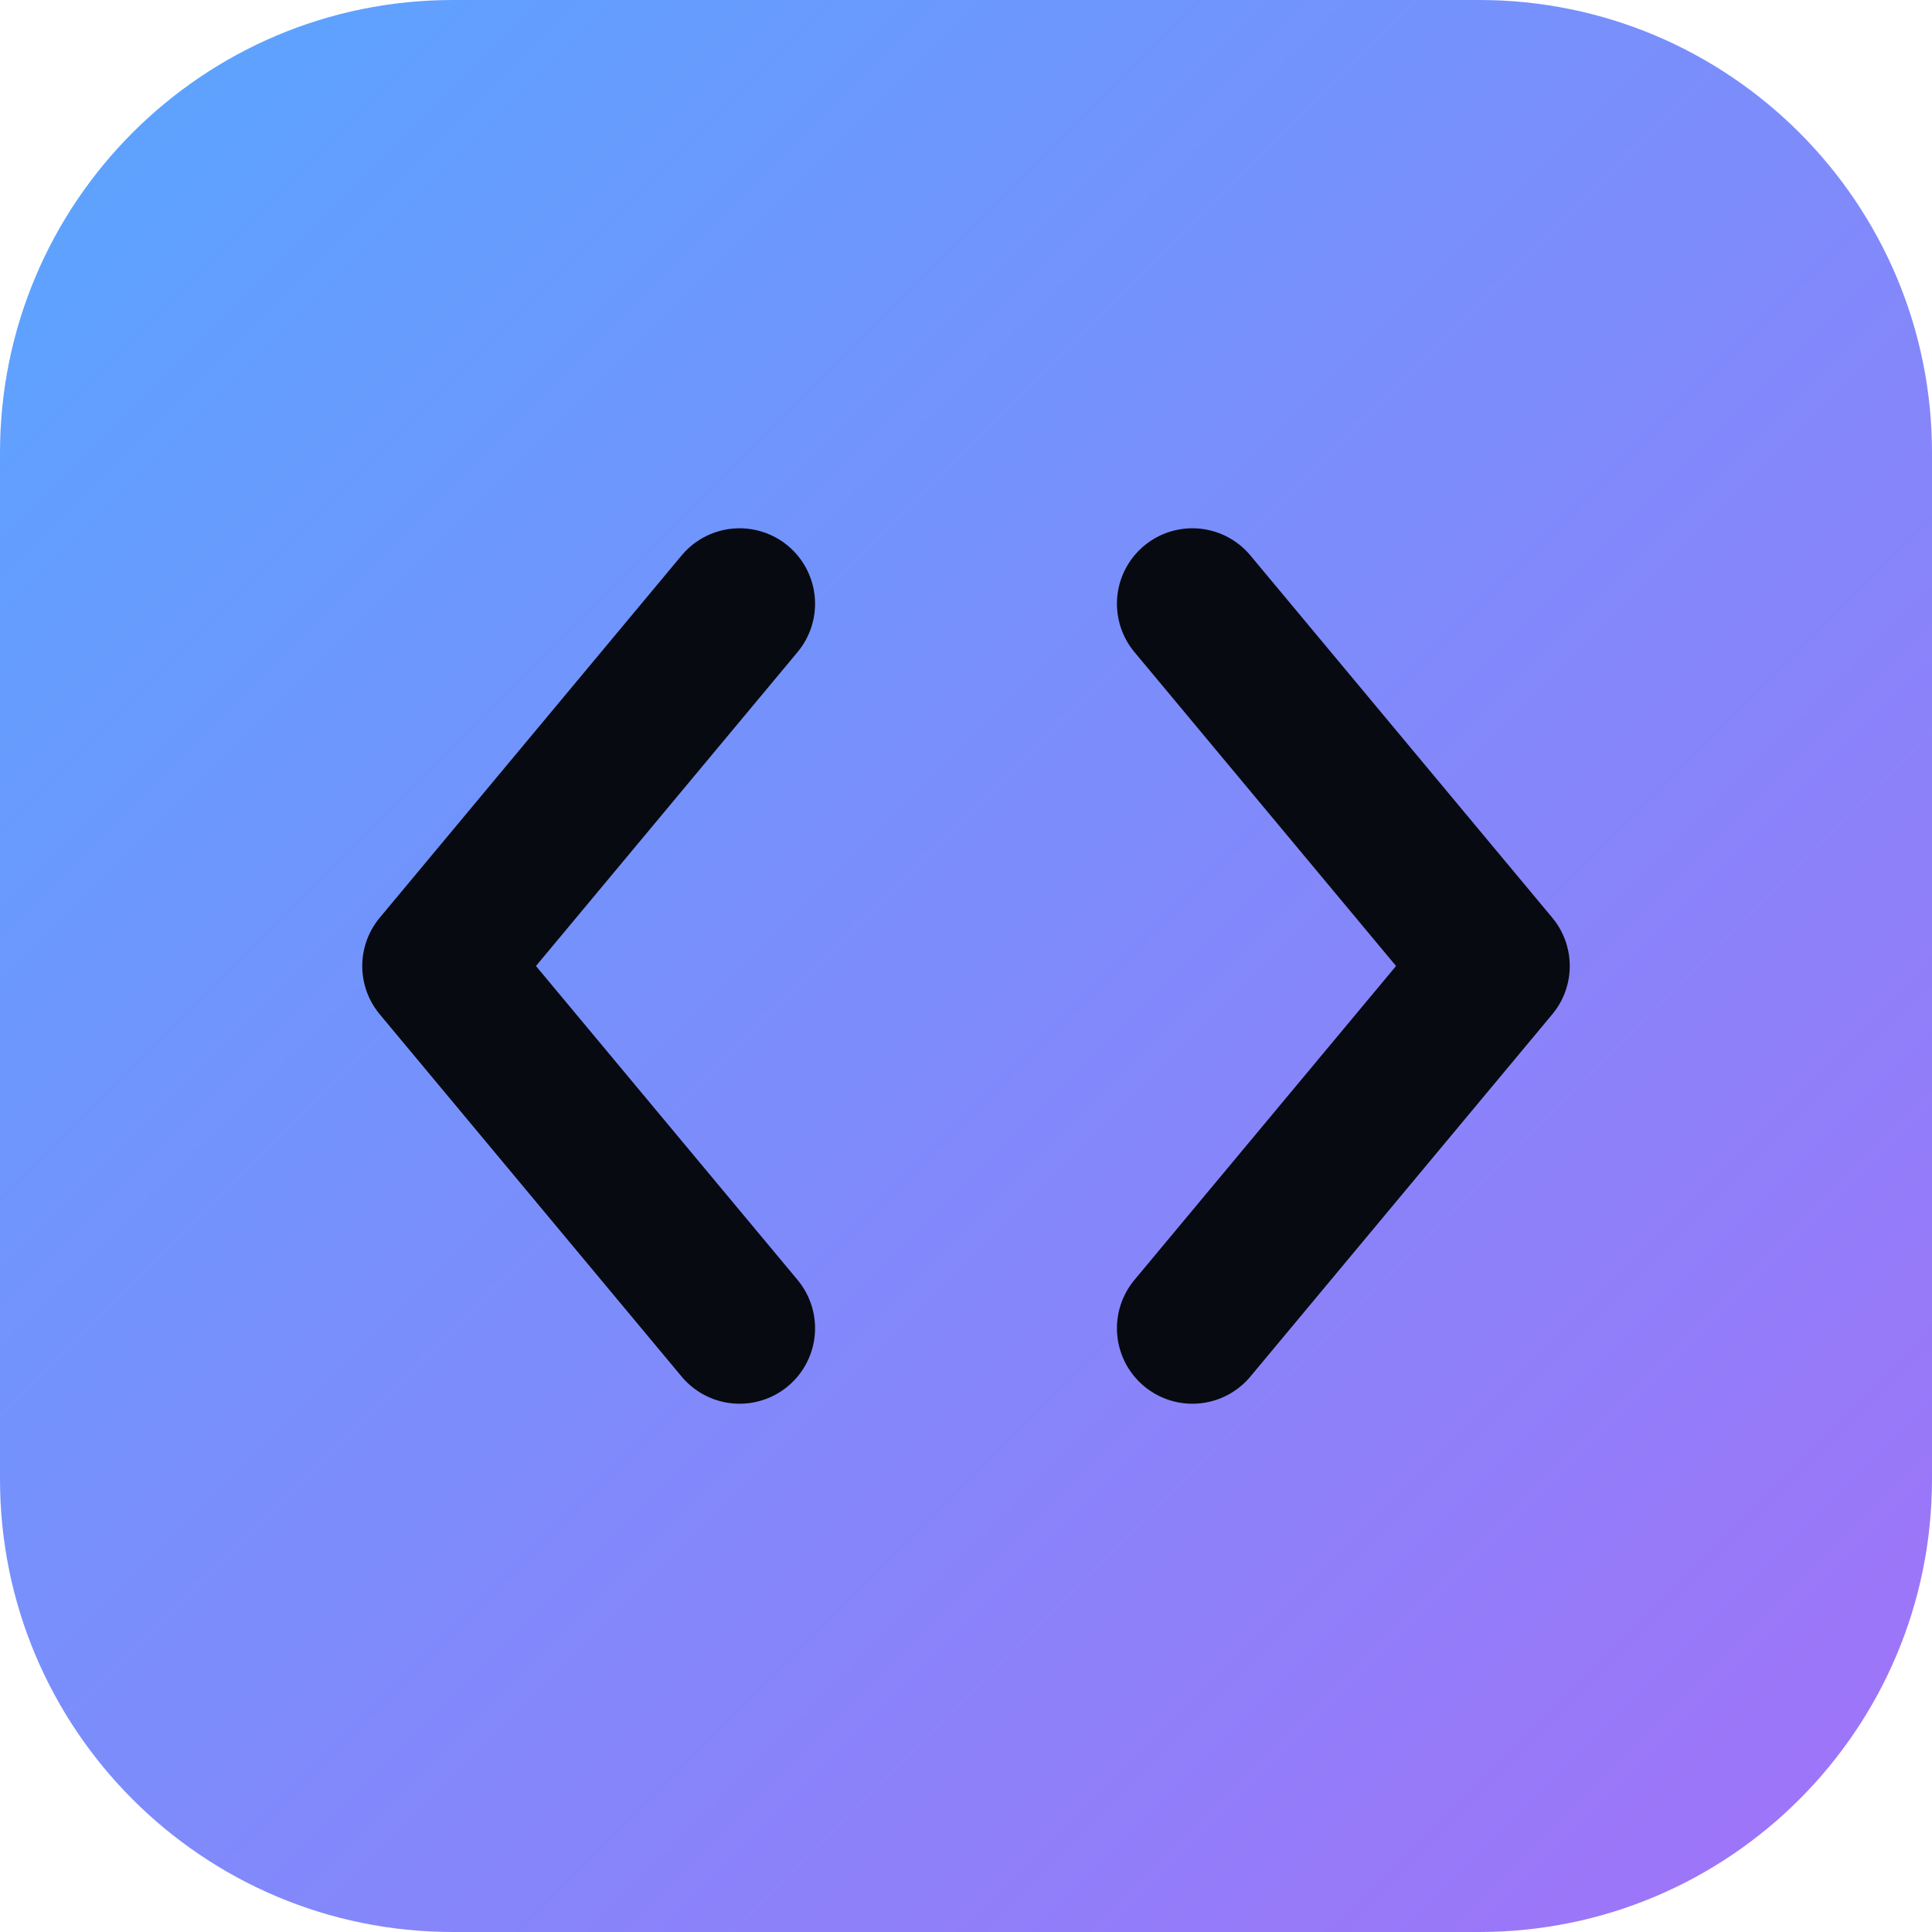
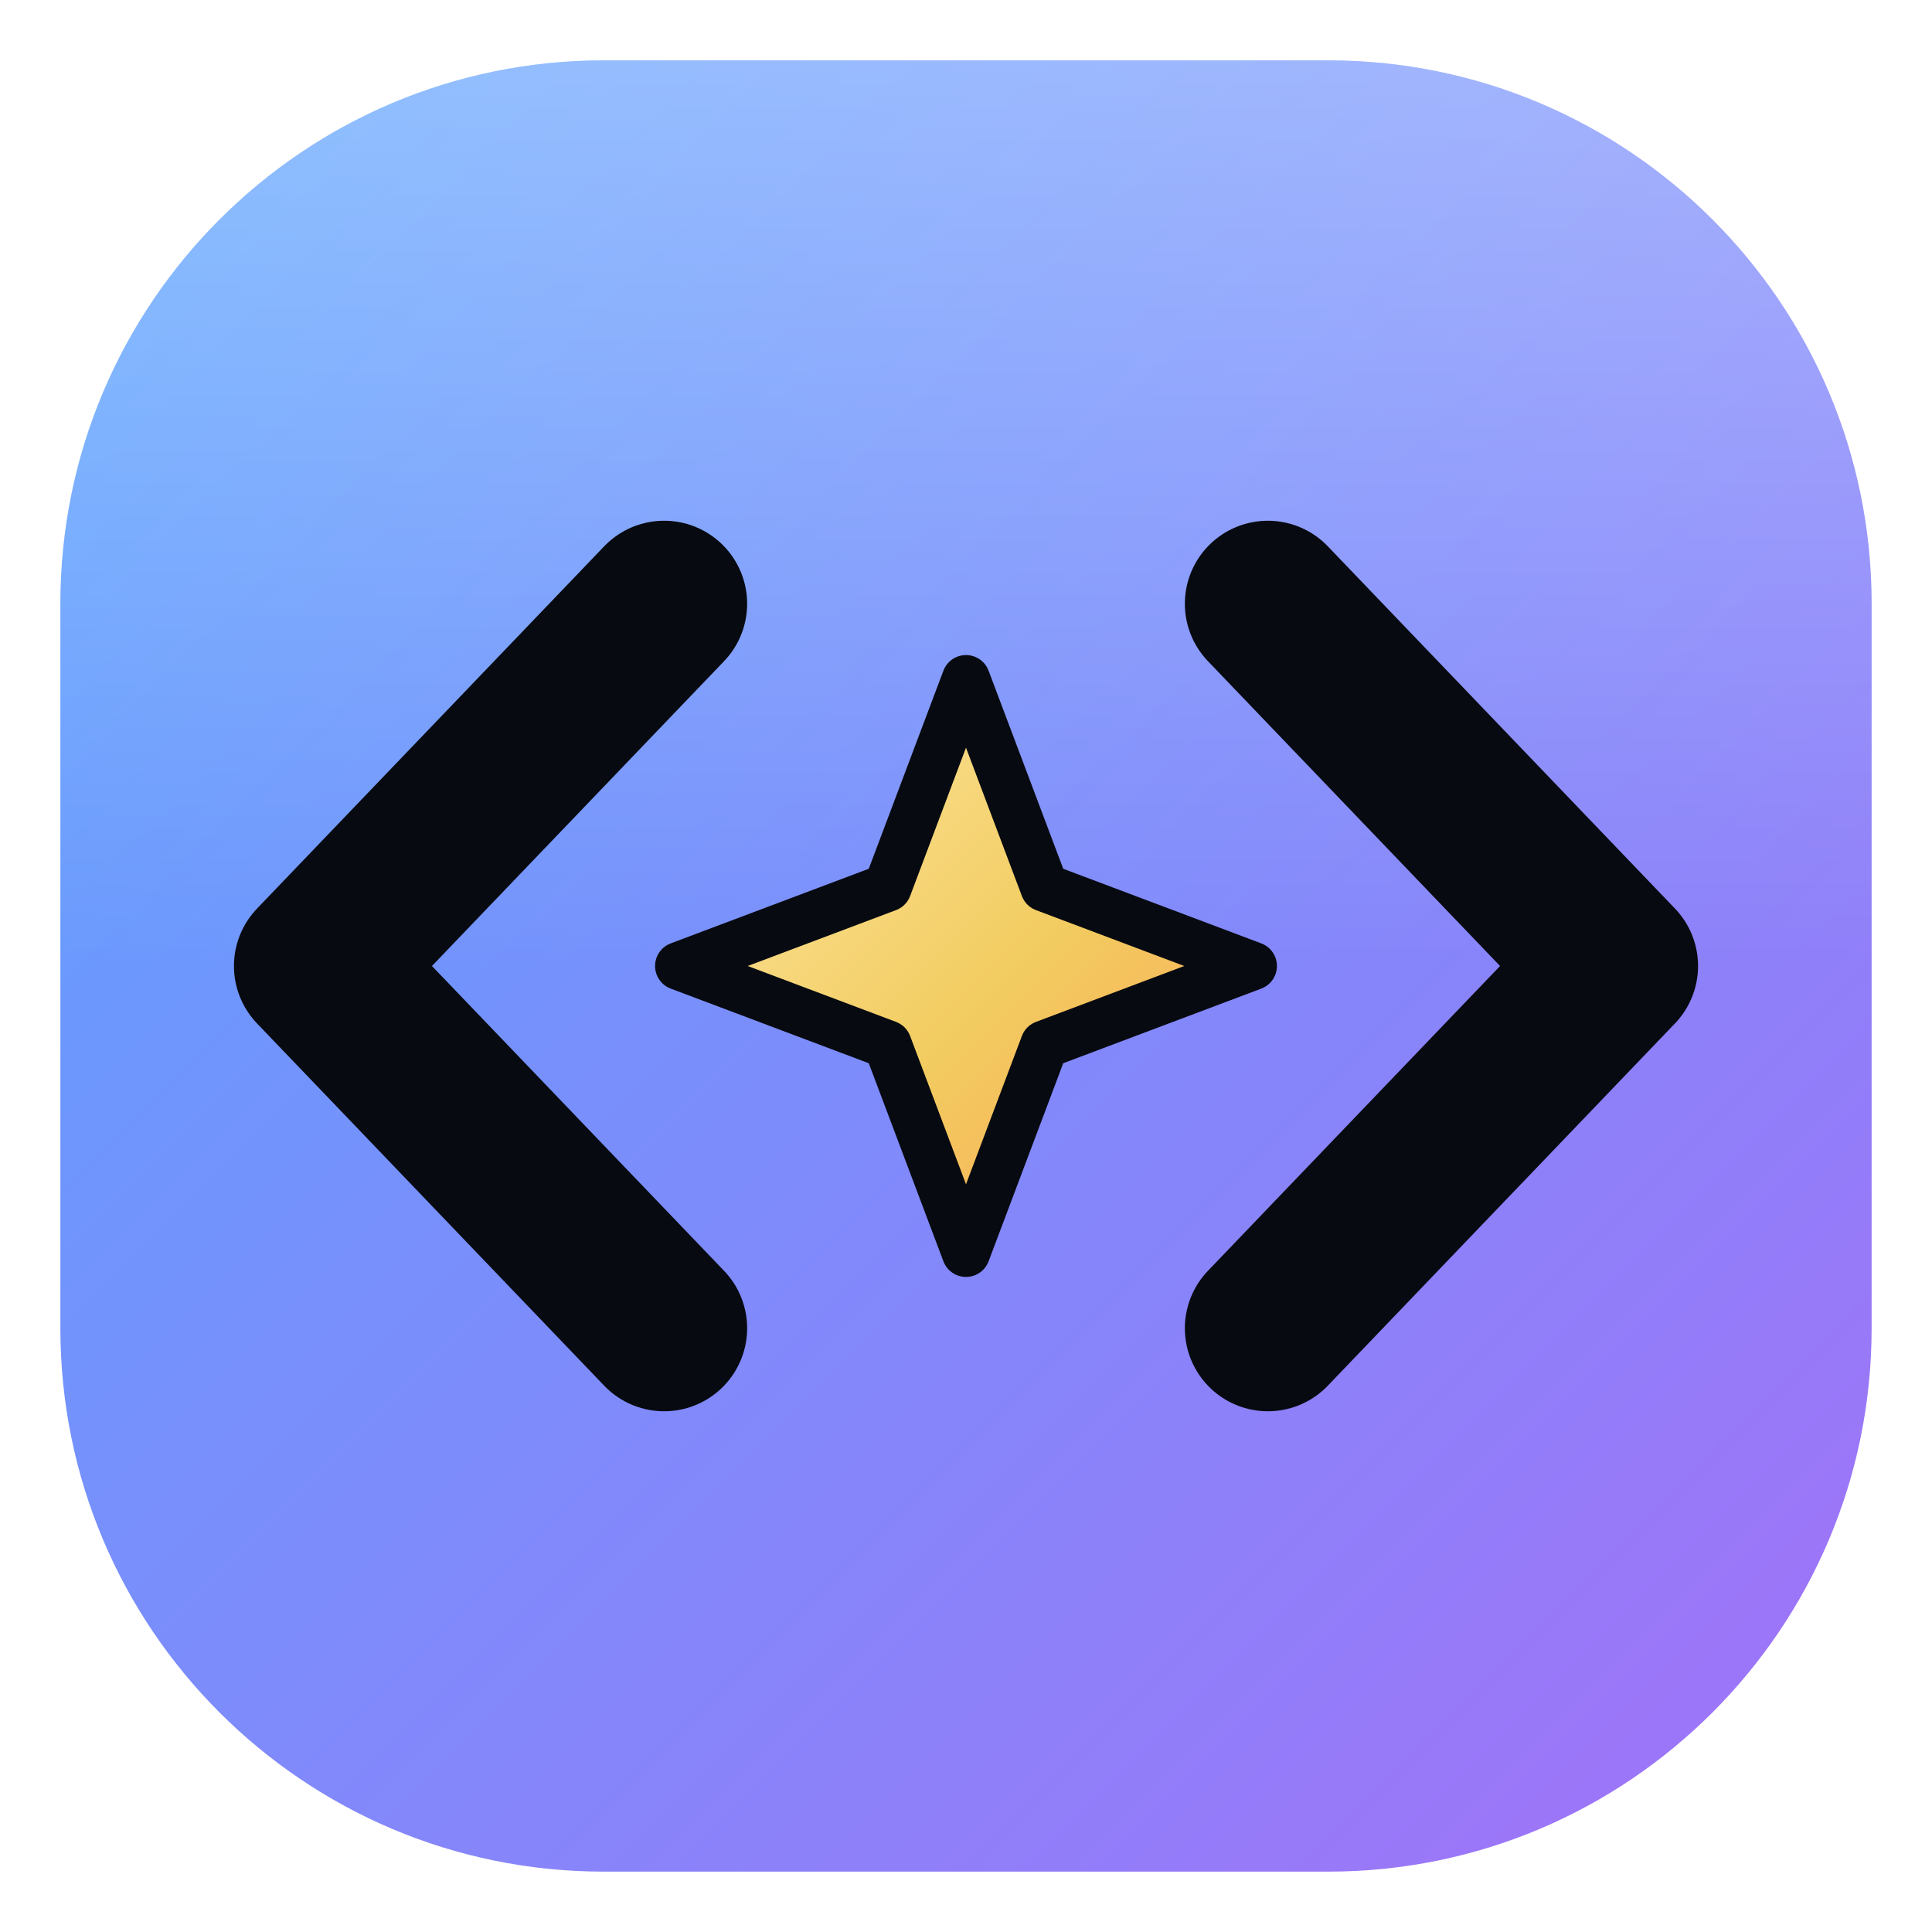
<svg xmlns="http://www.w3.org/2000/svg" viewBox="0 0 512 512">
  <defs>
-     <linearGradient id="g" x1="0" y1="0" x2="1" y2="1">
+     <linearGradient id="b" x1="0" y1="0" x2="1" y2="1">
      <stop offset="0" stop-color="#58A6FF" />
      <stop offset="1" stop-color="#A371F7" />
    </linearGradient>
+     <linearGradient id="h" x1="0" y1="0" x2="0" y2="1">
+       <stop offset="0" stop-color="#fff" stop-opacity=".32" />
+       <stop offset=".5" stop-color="#fff" stop-opacity="0" />
+     </linearGradient>
+     <linearGradient id="s" x1="0" y1="0" x2="1" y2="1">
+       <stop offset="0" stop-color="#FFE9A8" />
+       <stop offset=".55" stop-color="#F2CC60" />
+       <stop offset="1" stop-color="#FF9E57" />
+     </linearGradient>
  </defs>
-   <rect width="512" height="512" rx="120" fill="url(#g)" />
-   <path d="M196 160l-80 96 80 96M316 160l80 96-80 96" fill="none" stroke="#070A10" stroke-width="40" stroke-linecap="round" stroke-linejoin="round" />
+   <g transform="scale(8)">
+     <rect x="2" y="2" width="60" height="60" rx="18" fill="url(#b)" />
+     <rect x="2" y="2" width="60" height="60" rx="18" fill="url(#h)" />
+     <path d="M22 20 10.5 32 22 44M42 20 53.5 32 42 44" fill="none" stroke="#070A10" stroke-width="5.5" stroke-linecap="round" stroke-linejoin="round" />
+     <path d="M32 22.5 34.6 29.4 41.5 32 34.6 34.6 32 41.5 29.4 34.6 22.5 32 29.4 29.4Z" fill="url(#s)" stroke="#070A10" stroke-width="1.6" stroke-linejoin="round" />
+   </g>
</svg>
